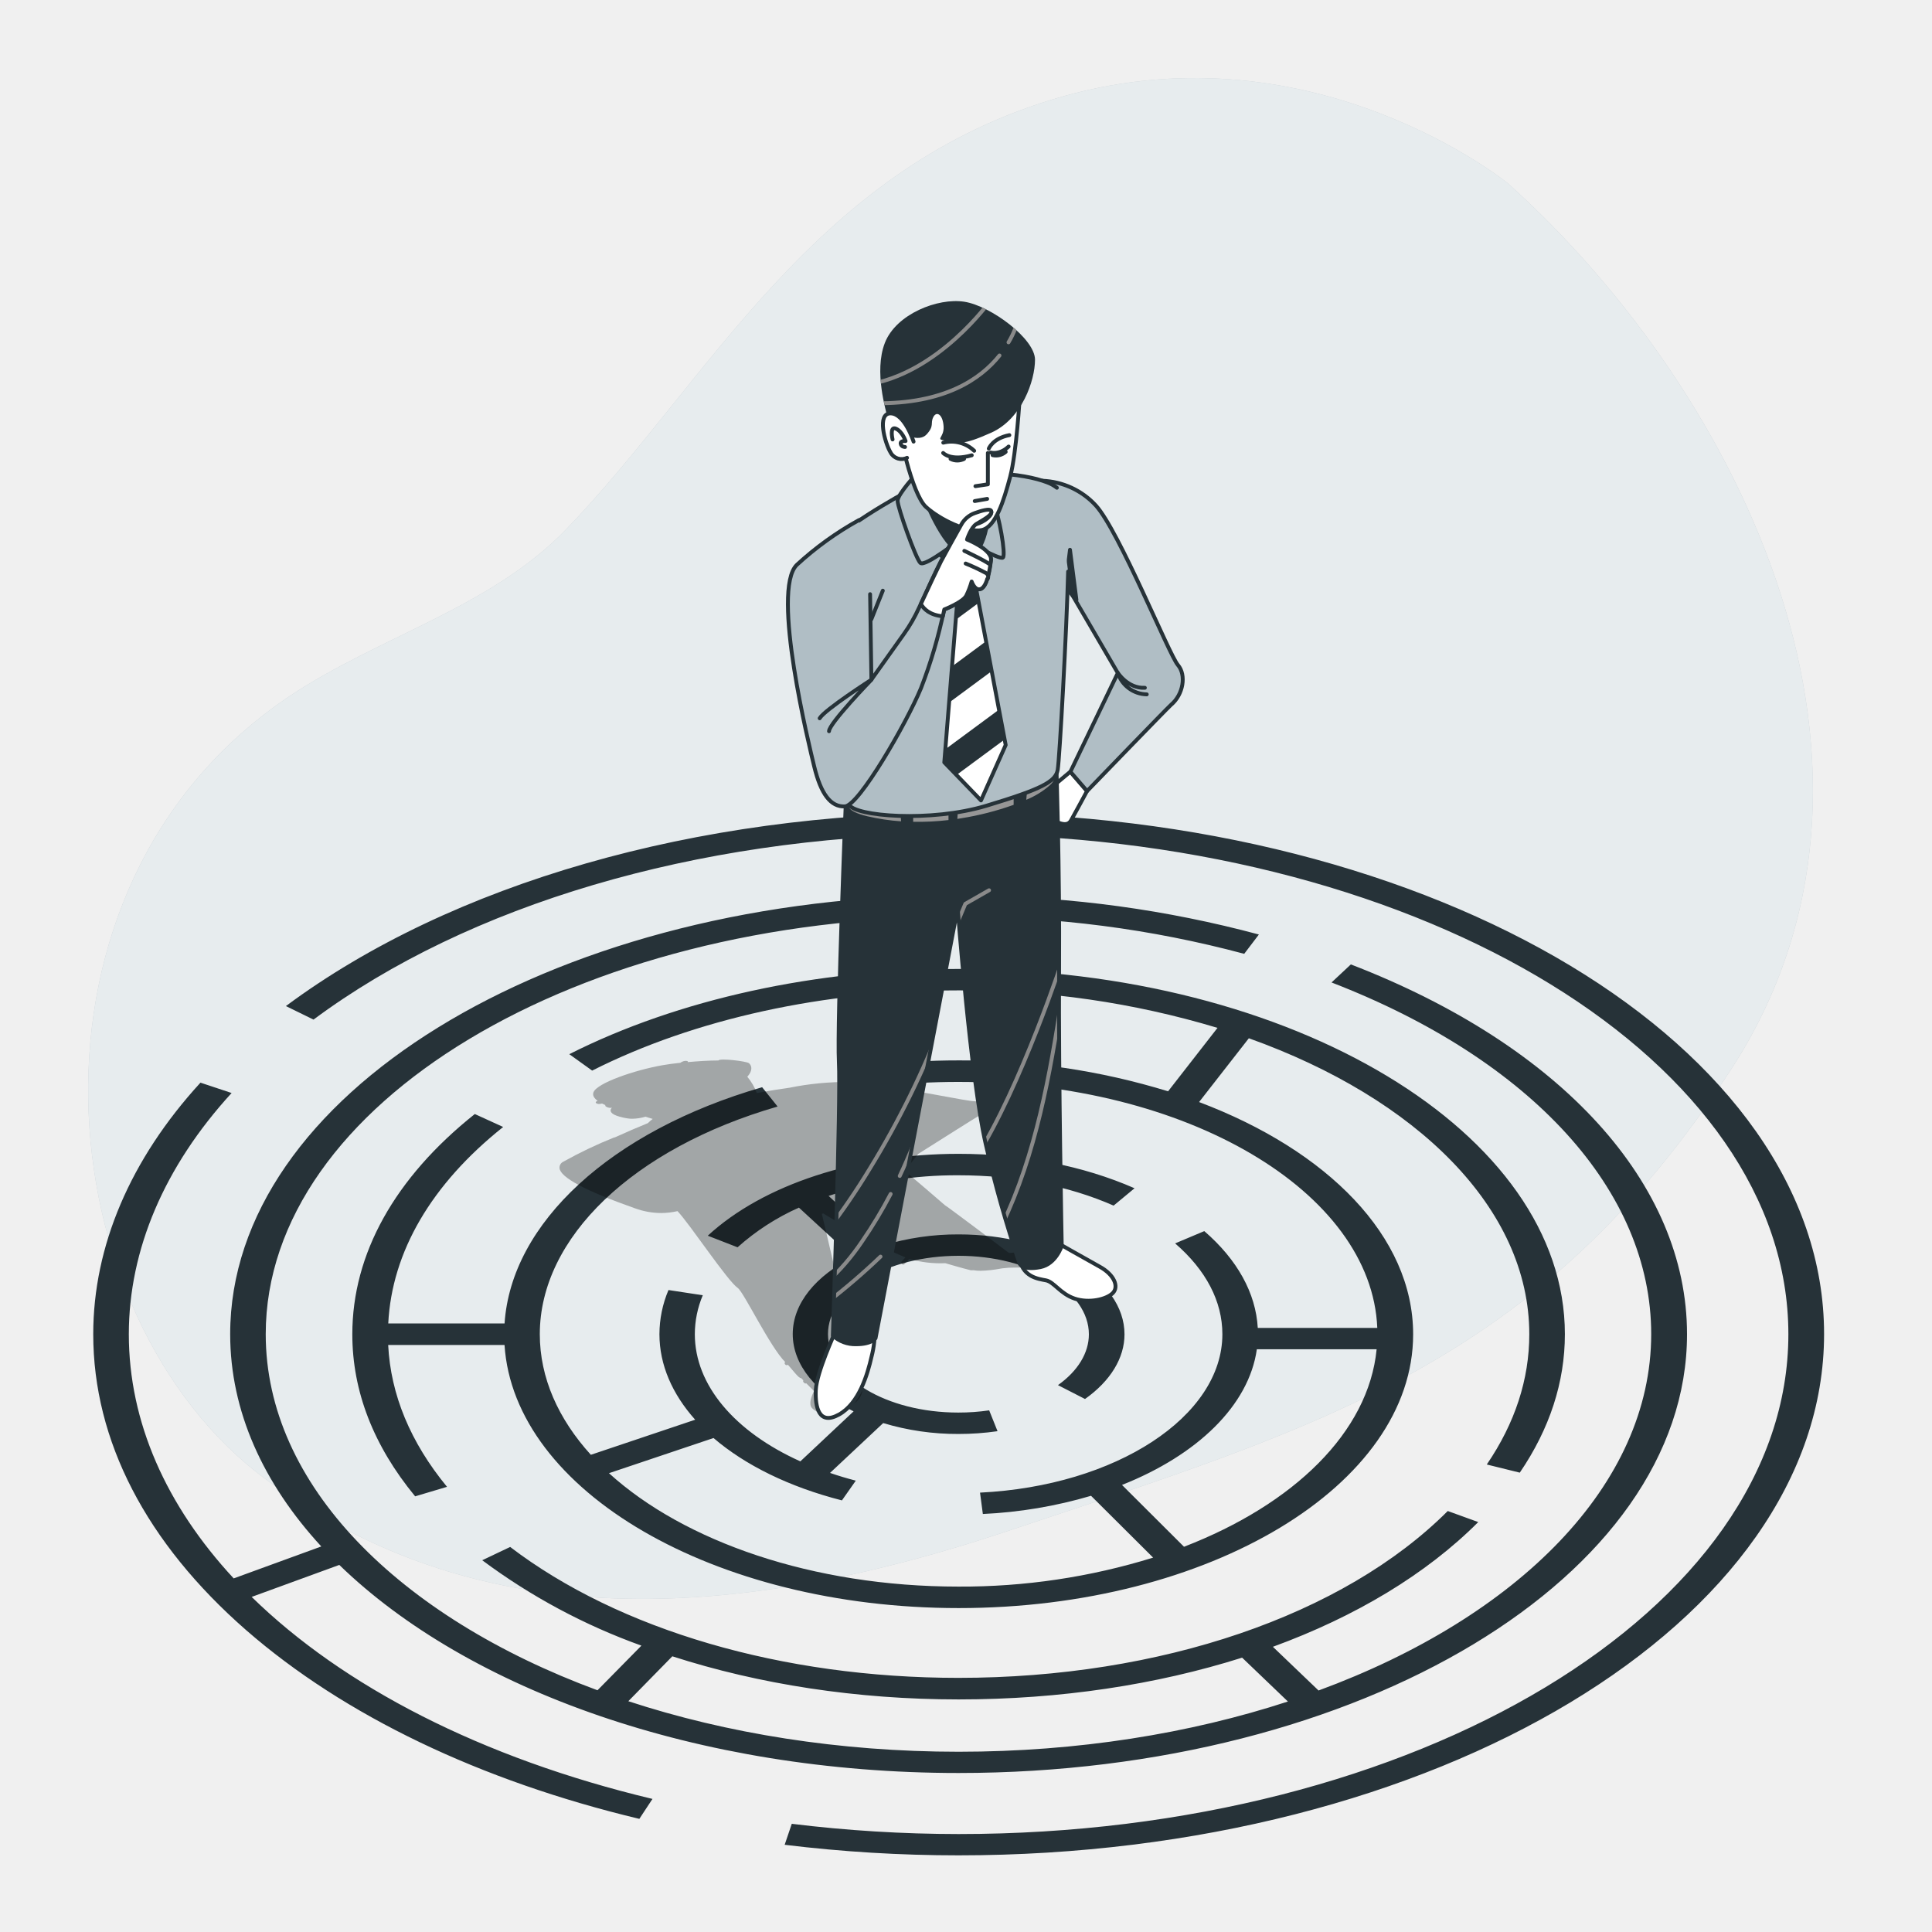
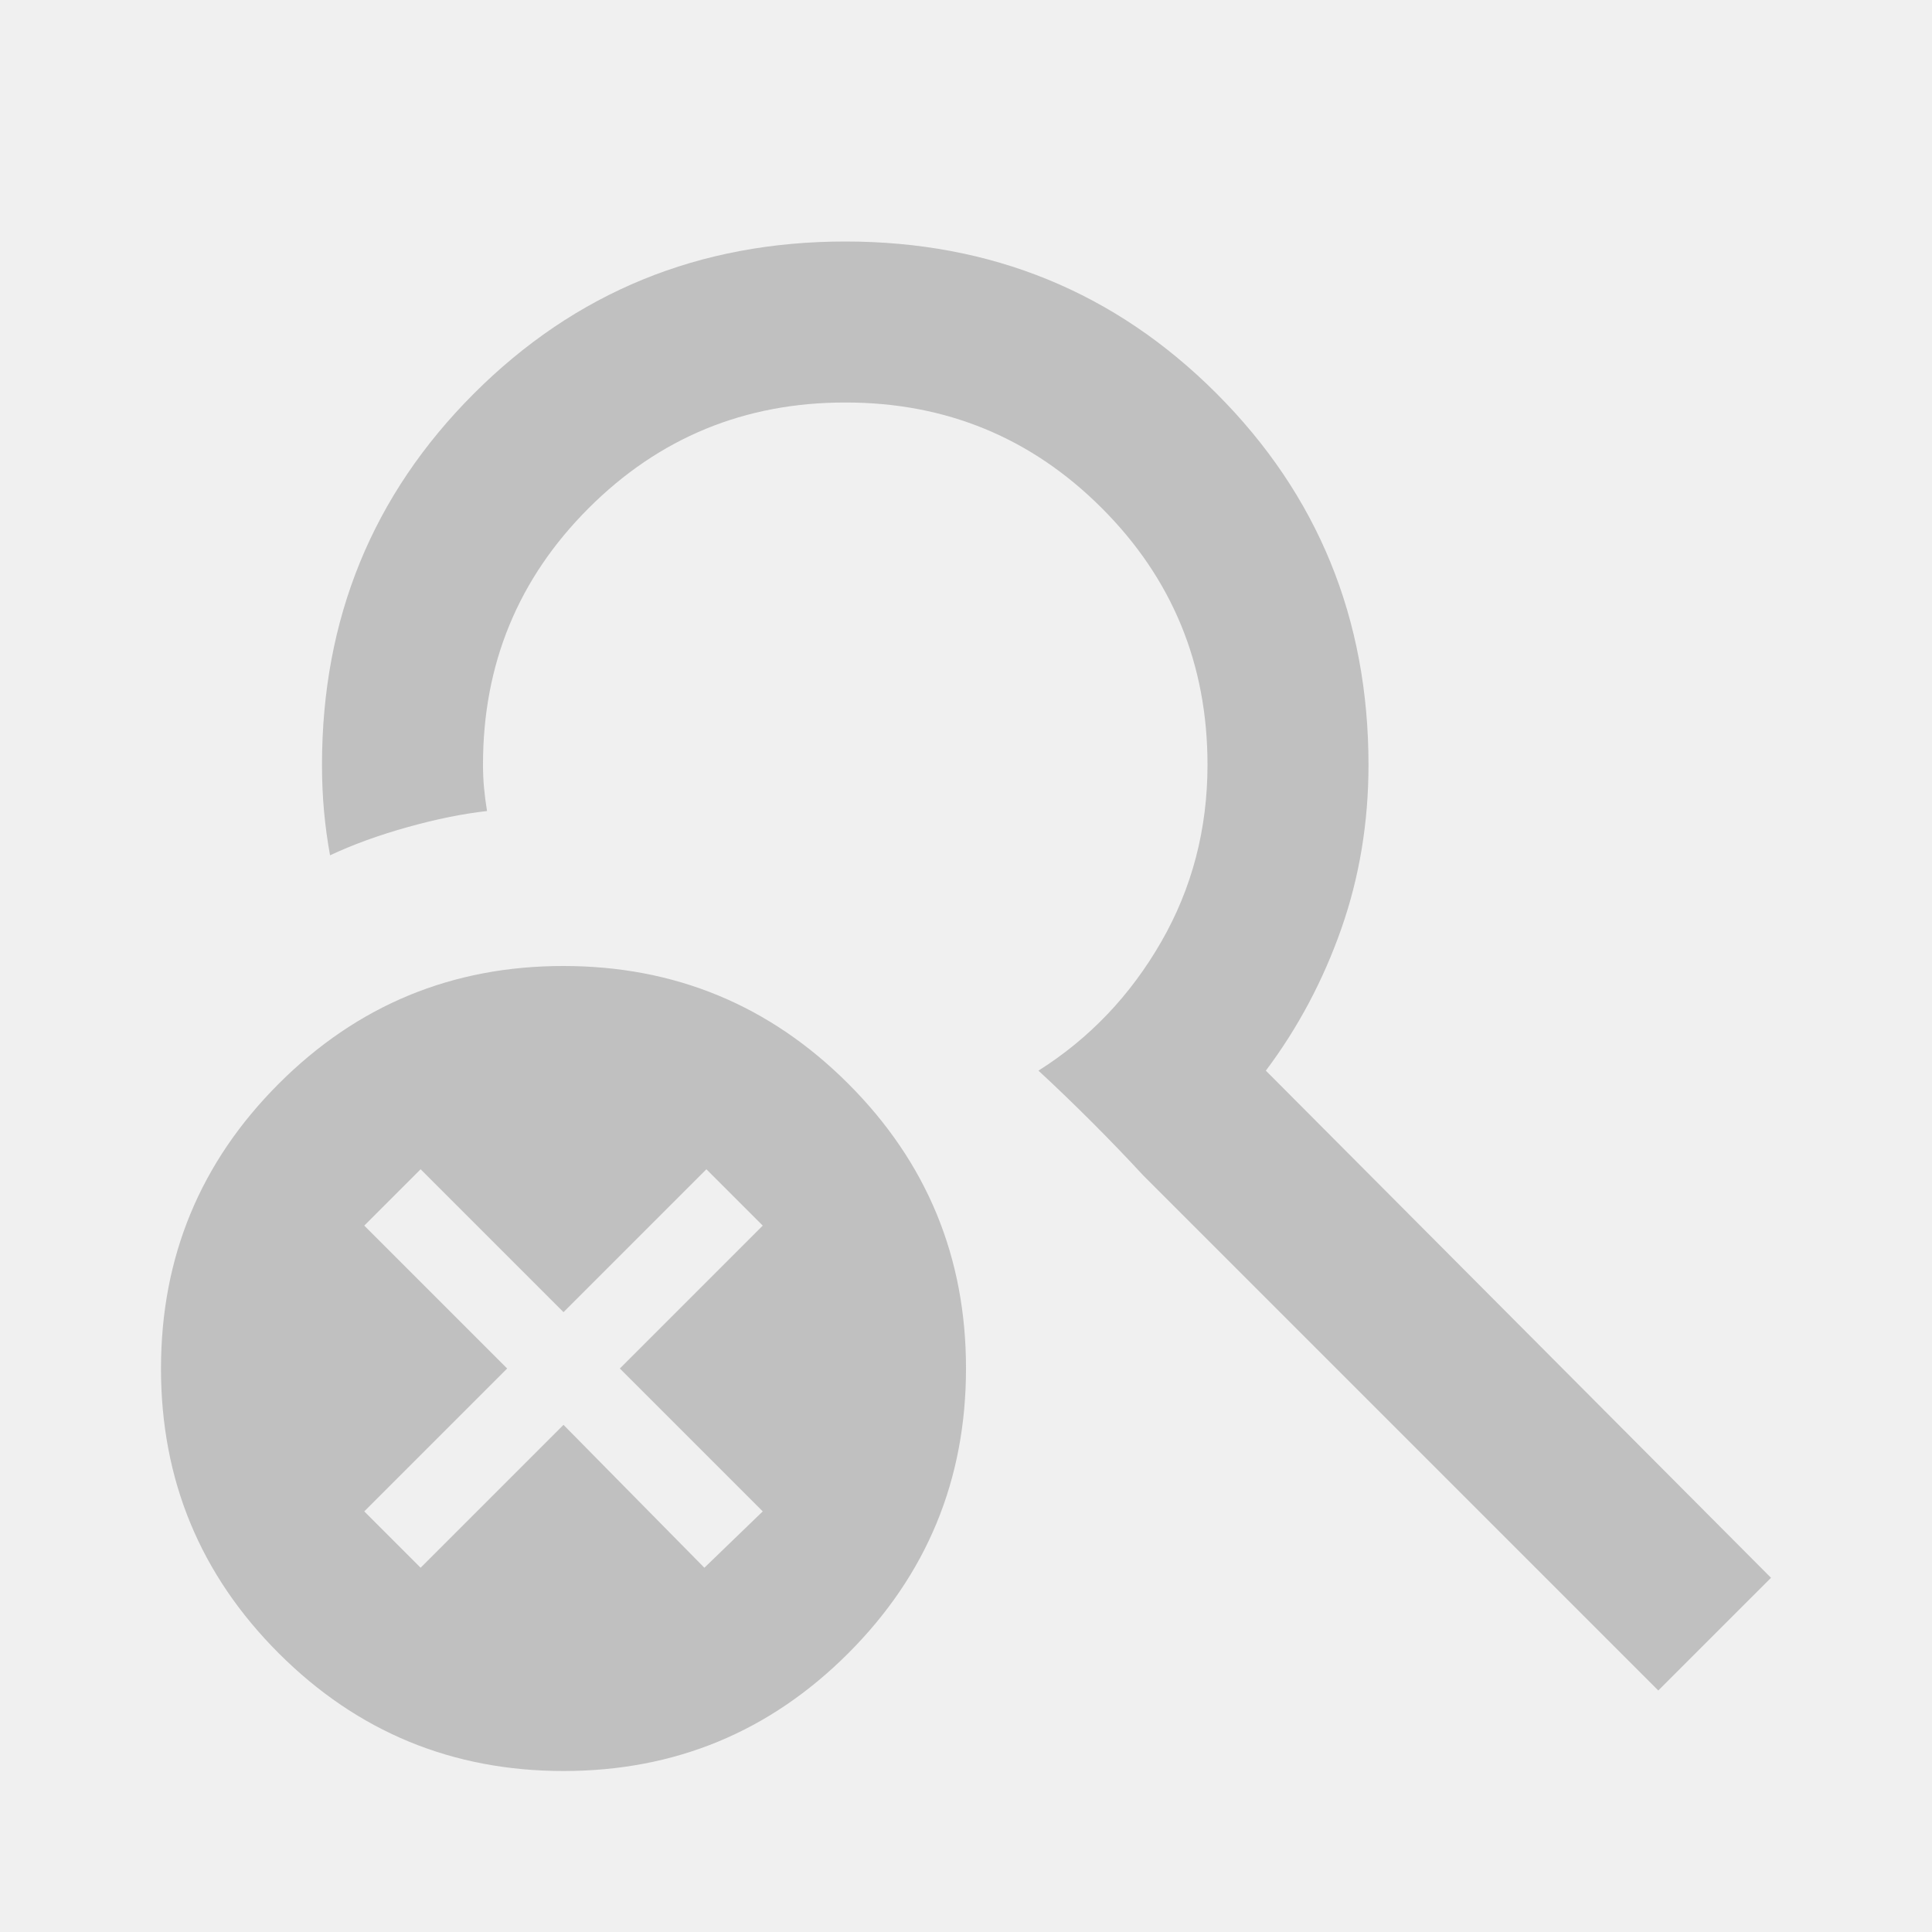
- <svg xmlns="http://www.w3.org/2000/svg" viewBox="0 0 500 500">
-   <defs>
-     <clipPath id="freepik--clip-path--inject-53">
-       <path d="M219,204.9s-2.42,59.93-1.9,69.94-1.56,70.81-1.56,70.81a8.55,8.55,0,0,0,6.05,2.24c4,0,5-1.55,5-1.55L247.84,235s3.28,43.52,7.25,61a310.24,310.24,0,0,0,8.77,31s.73,1.85,5.39.93c4.06-.8,5.53-5.53,5.53-5.53s-.86-44-.69-71.15-.69-52.5-.69-52.5-18.31,6-31.43,7.6A62.37,62.37,0,0,1,219,204.9Z" style="fill:#263238;stroke:#263238;stroke-linecap:round;stroke-linejoin:round" />
-     </clipPath>
-     <clipPath id="freepik--clip-path-2--inject-53">
-       <path d="M233.37,112s4.36,2.7,6.44.42.89-2.8,1.72-4.46,2.47-.74,2.67,2.38-2.52,3.32.8,3.74,3.65,1.43,11.55-2.11,11.31-13.47,11.31-18.88-11.43-13.92-18.28-15S231.91,81.26,229,88.74s.42,17.87.63,19.12S229.84,111.39,233.37,112Z" style="fill:#263238" />
-     </clipPath>
-   </defs>
-   <g id="freepik--background-simple--inject-53">
-     <path d="M390.29,47.49S340.42,6.76,275.56,24.82s-92,73.93-129.21,112.34c-19.48,20.12-48.26,27.54-71.4,43C1,229.69,11.91,341,69,383c49.4,36.35,111.13,40.15,191.45,13.34s137.81-42.92,187.63-119.71S451.72,102.76,390.29,47.49Z" style="fill:#B0BEC5" />
-     <path d="M390.29,47.49S340.42,6.76,275.56,24.82s-92,73.93-129.21,112.34c-19.48,20.12-48.26,27.54-71.4,43C1,229.69,11.91,341,69,383c49.4,36.35,111.13,40.15,191.45,13.34s137.81-42.92,187.63-119.71S451.72,102.76,390.29,47.49Z" style="fill:#fff;opacity:0.7" />
-   </g>
-   <g id="freepik--Labyrinth--inject-53">
-     <path d="M248.09,210.37c-67.87,0-131.33,18.24-174.1,50l7.15,3.5c40.05-29.78,99-47.15,162.34-48v15.8C141.65,233.24,59.57,283.59,59.57,345.29c0,19.91,8.57,38.64,23.58,54.93l-22.67,8.27C43,389.64,33.34,368,33.34,345.29c0-21.84,9.2-43.43,26.6-62.42l-8.06-2.68C33.73,300,24.13,322.51,24.13,345.29c0,27.55,13.7,54,39.62,76.63,25.32,22.06,60.49,38.94,101.71,48.8l3.4-5.16C124.62,455,88.81,436.44,65.13,413.28L87.81,405c33.28,32.3,92.67,53.85,160.28,53.85,103.94,0,188.51-51,188.51-113.56,0-38.91-32.51-74.69-87-95.7l-5,4.67c51.8,20,82.73,54,82.73,91,0,39-34.5,73.25-86.09,92.24l-11.82-11.31c21.37-7.81,39.65-18.76,53.15-32.28l-7.89-2.86c-27,27-74.34,43.18-126.65,43.18-45.49,0-87.76-12.35-116-33.88l-7.23,3.44A158.73,158.73,0,0,0,166,425.89l-11.37,11.55c-51.46-19-85.86-53.2-85.86-92.15,0-59.56,80.44-108,179.31-108A280.82,280.82,0,0,1,322,246.85l3.8-5a293.38,293.38,0,0,0-73.14-10V216C369,217.44,462.83,274.88,462.83,345.29c0,71.33-96.33,129.36-214.74,129.36A356.32,356.32,0,0,1,204.91,472l-1.84,5.43a370.32,370.32,0,0,0,45,2.73c123.48,0,224-60.52,224-134.91S371.57,210.37,248.09,210.37ZM174,428.65c22.45,7.25,47.76,11.16,74.1,11.16S299.31,436,321.46,429l11.85,11.35c-25.36,8.29-54.39,13-85.22,13s-60.05-4.74-85.48-13.08Z" style="fill:#263238" />
-     <path d="M393.32,381.12c7.75-11.38,11.67-23.44,11.67-35.83,0-52.12-70.39-94.53-156.9-94.53-36.81,0-72.6,7.84-100.76,22.06l5.92,4.25c26.51-13.39,60.19-20.76,94.84-20.76a229,229,0,0,1,67,9.7L302.3,282.43a181.54,181.54,0,0,0-54.21-8,195.27,195.27,0,0,0-22.4,1.28l1.74,5.45A180.93,180.93,0,0,1,248.09,280C307,280,355,308.39,356.44,343.66H325.51c-.51-9-5.27-17.64-13.84-25.05l-7.55,3.18c8,6.91,12.23,15,12.23,23.5,0,21.28-27.55,39.29-62.72,41l.73,5.53a118,118,0,0,0,28-4.71l16.07,16a167.53,167.53,0,0,1-50.38,7.5c-37.74,0-71-11.68-90.45-29.35l27.06-9.1c8.17,7,19.54,12.65,33.23,16.14l3.59-5.11q-3.45-.89-6.67-2l13.76-12.9a66.6,66.6,0,0,0,19.48,2.82,70.36,70.36,0,0,0,10.11-.72L256,365a54.9,54.9,0,0,1-8,.57c-18.6,0-33.72-9.11-33.72-20.31S229.49,325,248.09,325s33.71,9.12,33.71,20.32c0,4.81-2.85,9.49-8,13.15l7,3.59c6.59-4.66,10.22-10.61,10.22-16.74,0-14.26-19.25-25.86-42.92-25.86a66.61,66.61,0,0,0-19.71,2.89L214.44,309.5a105.18,105.18,0,0,1,33.65-5.34c14.53,0,28.4,2.71,40.11,7.85l5.42-4.49c-13.29-5.83-29-8.91-45.53-8.91-26.27,0-50.54,7.93-64.92,21.19l7.71,3a60.94,60.94,0,0,1,15.88-10.27l13.94,12.83c-9.48,4.75-15.54,11.9-15.54,19.9s6.14,15.25,15.75,20L207.13,378.2c-17-7.65-27.31-19.75-27.31-32.91a26,26,0,0,1,2.06-10.08L173,333.86a29.55,29.55,0,0,0-2.34,11.43c0,7.9,3.3,15.47,9.25,22.13l-27,9.08c-8.42-9.28-13.21-19.91-13.21-31.21,0-25,24.15-48.1,61.54-58.92l-4-5c-39.17,11.34-64.94,35.13-66.66,61.14H100.48c.93-18.52,11.15-36.05,29.74-50.85l-7.34-3.35c-20.74,16.51-31.7,36.21-31.7,57,0,14.73,5.47,28.84,16.26,41.94l8.25-2.46c-9.47-11.51-14.59-23.84-15.23-36.71h30.11c2.43,37.79,54.2,68.09,117.52,68.09,64.86,0,117.63-31.79,117.63-70.86,0-25.32-22.16-47.56-55.4-60.1L323.2,268.7c43.41,15.52,72.58,44,72.58,76.59,0,11.67-3.69,23-11,33.72Zm-86.9,19.18-16.05-16c19.47-7.72,32.84-20.56,34.9-35.11h31C354.18,370.66,334.8,389.34,306.42,400.3Z" style="fill:#263238" />
-   </g>
-   <g id="freepik--Character--inject-53">
-     <path d="M278.4,324.17c-.09-.29-.38-1.19-6-.75l-11.27.85c-1.3-1-16.5-12.44-16.55-12.33-.56-.5-8.92-7.71-11.51-9.78a4.15,4.15,0,0,0,2.46-.88c.35-.41,1.83-2.3,2.09-2.64,5.23-3.31,15.16-9.58,15.78-9.91,1.72-.92,1.93-1.77,1.8-2.32-.19-.85-1.27-1.35-3-1.41-1.06,0-4.87-.74-9.28-1.54-7.67-1.4-18.18-3.31-23.15-3.44a74,74,0,0,0-15.48,1.49c-2.23.3-5.13.76-8.42,1.38a14.54,14.54,0,0,0-2.47-4.23c1.36-1.47,1.27-2.78.44-3.5-.6-.52-7.57-1.36-7.92-.71-2.49,0-5.28.19-7.93.42.33-.26-.76-.64-1.93.18-1.69.18-3.27.39-4.62.63-7.17,1.26-16.93,4.6-17.85,7-.32.84.22,1.59,1.09,2.22-1.1.33-.25,1.11,1.13.69a9.9,9.9,0,0,0,.93.44c-.51.11.68.88,1.66.65h0a.83.83,0,0,0-.38.74c.07,1.48,4.64,2.06,4.68,2.06a7.5,7.5,0,0,0,.94.05,12.3,12.3,0,0,0,3.4-.53c.61.2,1.24.39,1.88.58a9.53,9.53,0,0,0-1.24,1.08c-2.46,1-5.69,2.38-8.62,3.72l-.14,0a113.75,113.75,0,0,0-13.12,6.26,1.7,1.7,0,0,0-1,1.67c.24,2.42,6.77,5.9,19.39,10.35l.2.07a19.93,19.93,0,0,0,6.7,1.2,19.32,19.32,0,0,0,4.25-.49c3.29,3.48,12.87,18,15.59,19.88,1.56,1.09,8.34,15.26,12.27,19.17-.44.36.24,1.1.71.71.94,1,2.94,3.72,3.41,3.44l.6.61c-.33.16.31,1,.74.75l2,2c-.6,1.2-1.47,3.37-.54,4.39a4.65,4.65,0,0,0,3.61,1.38,12.59,12.59,0,0,0,4.65-1.07c3.5-1.44,5.1-3.41,4.76-5.89a3.32,3.32,0,0,0-.3-1,.49.49,0,0,0,.1-.42l-3.69-13.35c.39-.91-6.55-29.86-6.55-29.86A.52.52,0,0,0,213,314c3.87,2.38,14.31,8.62,21.33,11.41-.3.33-.61.66-.94,1a.5.5,0,0,0,0,.71.48.48,0,0,0,.7,0c.43-.42.84-.86,1.24-1.31a29,29,0,0,0,9.31,1.1c3.83,1.14,6.48,1.81,6.54,1.82a3.26,3.26,0,0,0,.75,0,10.08,10.08,0,0,0,1.86.15,32.16,32.16,0,0,0,5.2-.57l.46-.07a22.12,22.12,0,0,1,3.2-.19,44,44,0,0,0,5.49-.33c4.14-.53,8.45-1.78,9.73-2.57C278.49,324.81,278.47,324.39,278.4,324.17Zm-42.13-34.38-5,7.88-2.35,1.23-.23-.18a1.09,1.09,0,0,0,0-.25c-.3-.8-5.46-6.77-9.18-10.72l.53,0Z" style="opacity:0.3" />
-     <path d="M277,199.72l-6.21,5.18s-1.21,1.9-.35,2.94a16.89,16.89,0,0,1,1.73,2.76s1,2.07,2.07,2.42,2.25.52,2.94-.69,4.14-7.6,4.14-7.6Z" style="fill:#fff;stroke:#263238;stroke-linecap:round;stroke-linejoin:round" />
-     <path d="M216.07,344.92s-4.73,10.27-4.94,14.79.83,9.25,6,6.37,7.35-10.25,8.43-15a25.69,25.69,0,0,0,.82-7.39Z" style="fill:#fff;stroke:#263238;stroke-linecap:round;stroke-linejoin:round" />
-     <path d="M273.39,321.5s7.6,4.31,11.3,6.37,4.93,5.13,3.29,6.78-6.16,2.67-9.86,1.43-5.34-4.31-7.4-4.72-6.37-.82-7-6.37S273.39,321.5,273.39,321.5Z" style="fill:#fff;stroke:#263238;stroke-linecap:round;stroke-linejoin:round" />
-     <path d="M219,204.9s-2.42,59.93-1.9,69.94-1.56,70.81-1.56,70.81a8.55,8.55,0,0,0,6.05,2.24c4,0,5-1.55,5-1.55L247.84,235s3.28,43.52,7.25,61a310.24,310.24,0,0,0,8.77,31s.73,1.85,5.39.93c4.06-.8,5.53-5.53,5.53-5.53s-.86-44-.69-71.15-.69-52.5-.69-52.5-18.31,6-31.43,7.6A62.37,62.37,0,0,1,219,204.9Z" style="fill:#263238" />
-     <g style="clip-path:url(#freepik--clip-path--inject-53)">
-       <path d="M244.12,263.76a229.11,229.11,0,0,1-19,38.66A178.79,178.79,0,0,1,213.77,319" style="fill:none;stroke:#8a8a8a;stroke-linecap:round;stroke-linejoin:round" />
-       <path d="M230.5,309a117.37,117.37,0,0,1-7.39,12.27,58,58,0,0,1-9.37,10.83" style="fill:none;stroke:#8a8a8a;stroke-linecap:round;stroke-linejoin:round" />
-       <path d="M239.29,288.34a150.21,150.21,0,0,1-6.44,16" style="fill:none;stroke:#8a8a8a;stroke-linecap:round;stroke-linejoin:round" />
-       <path d="M275.28,247.52s-11,33.8-22.82,52.23" style="fill:none;stroke:#8a8a8a;stroke-linecap:round;stroke-linejoin:round" />
-       <path d="M274.84,258.05c-3.14,20.18-6.68,40.54-15.53,59" style="fill:none;stroke:#8a8a8a;stroke-linecap:round;stroke-linejoin:round" />
-       <polyline points="247.63 239.18 249.83 233.91 255.97 230.4" style="fill:none;stroke:#8a8a8a;stroke-linecap:round;stroke-linejoin:round" />
-       <path d="M272.05,196.56s-7.2,6.93-25.2,8.86-26.3,0-26.3,0-2.27,1.09-.86,2.76c0,0-1.08,1.67,4.73,3.06a55.32,55.32,0,0,0,8.77,1.32l-.18-3,3.32-.56v3.68a67,67,0,0,0,9.14-.45V209l2.49-.27-.2,3.2,1-.16a75.39,75.39,0,0,0,13.57-3.48v-4.82l3.6-.28-.33,3.79a21.55,21.55,0,0,0,6.14-3.79A4.71,4.71,0,0,0,272.05,196.56Z" style="fill:#969696" />
-       <path d="M227.88,325.21a168.76,168.76,0,0,1-14,12" style="fill:none;stroke:#8a8a8a;stroke-linecap:round;stroke-linejoin:round" />
-     </g>
-     <path d="M219,204.9s-2.42,59.93-1.9,69.94-1.56,70.81-1.56,70.81a8.55,8.55,0,0,0,6.05,2.24c4,0,5-1.55,5-1.55L247.84,235s3.28,43.52,7.25,61a310.24,310.24,0,0,0,8.77,31s.73,1.85,5.39.93c4.06-.8,5.53-5.53,5.53-5.53s-.86-44-.69-71.15-.69-52.5-.69-52.5-18.31,6-31.43,7.6A62.37,62.37,0,0,1,219,204.9Z" style="fill:none;stroke:#263238;stroke-linecap:round;stroke-linejoin:round" />
-     <path d="M269.77,124.42a19.78,19.78,0,0,1,13.82,6.39c6,6.57,19,38.69,21.24,41.28s1.41,7.64-1.75,10.3c-1,.87-21.74,22.34-21.74,22.34l-4.32-5,12.27-25.56L274.61,149" style="fill:#B0BEC5;stroke:#263238;stroke-linecap:round;stroke-linejoin:round" />
-     <polygon points="276.36 146.74 276.91 142.28 278.58 155.27 276.54 152.86 276.36 146.74" style="fill:#263238;stroke:#263238;stroke-linecap:round;stroke-linejoin:round" />
-     <path d="M296.29,178c-4.36.24-7-3.87-7-3.87a8,8,0,0,0,7.49,5.57" style="fill:none;stroke:#263238;stroke-linecap:round;stroke-linejoin:round" />
-     <path d="M276.43,147.91c-.38,15.39-2.22,48.51-2.69,51.29-.52,3.11-4.14,5-18.48,9.33s-34.19,2.76-35.57-.35-4.15-18.3-4.15-25.56-6.9-35.4-.86-41.79,22.62-15,22.62-15c13.3-5.19,27.81-3.29,33.68-1a9.24,9.24,0,0,1,2.54,1.4" style="fill:#B0BEC5;stroke:#263238;stroke-linecap:round;stroke-linejoin:round" />
-     <polygon points="242.66 143.07 248.36 147.91 244.38 197.3 253.88 207.15 260.27 192.81 251.64 147.22 255.78 140.48 249.22 134.27 242.66 143.07" style="fill:#fff;stroke:#263238;stroke-linecap:round;stroke-linejoin:round" />
-     <polygon points="258.54 183.65 244.66 193.9 244.38 197.3 247.54 200.57 260 191.37 258.54 183.65" style="fill:#263238" />
-     <polygon points="253.3 156 251.84 148.28 248.1 151.03 247.35 160.39 253.3 156" style="fill:#263238" />
-     <polygon points="255.19 165.96 246.38 172.47 245.63 181.83 256.65 173.69 255.19 165.96" style="fill:#263238" />
-     <path d="M237.3,122.52s-5,5.36-5,7.08,4.66,14.86,5.87,16.07,10.7-6.39,10.7-6.39,10,5.87,10.71,5-.86-10.36-2.76-15.19S244.73,117.69,237.3,122.52Z" style="fill:#B0BEC5;stroke:#263238;stroke-linecap:round;stroke-linejoin:round" />
-     <path d="M239.55,129.6s5.18,13.3,10.36,14,6.22-10.7,5.87-14S244,121.66,239.55,129.6Z" style="fill:#263238;stroke:#263238;stroke-linecap:round;stroke-linejoin:round" />
-     <path d="M263.91,102.66s-.83,14.55-2.49,20.78-3.74,12.88-7.27,13.72-11-2.71-14.55-6-7.27-19.74-7.27-24.52,13.09-8.94,20.36-9.14A14.06,14.06,0,0,1,263.91,102.66Z" style="fill:#fff;stroke:#263238;stroke-linecap:round;stroke-linejoin:round" />
-     <polyline points="255.66 117.23 255.66 125.34 252.44 125.82" style="fill:none;stroke:#263238;stroke-linecap:round;stroke-linejoin:round" />
-     <path d="M244.09,117.23s1.91,2.15,7.4.6" style="fill:none;stroke:#263238;stroke-linecap:round;stroke-linejoin:round" />
-     <path d="M256.38,117.11s2.26.72,4.65-1.55" style="fill:none;stroke:#263238;stroke-linecap:round;stroke-linejoin:round" />
-     <path d="M255.9,116.1s1-2.65,5.32-3.49" style="fill:none;stroke:#263238;stroke-linecap:round;stroke-linejoin:round" />
-     <path d="M252.12,116.66a8.55,8.55,0,0,0-8-2.1" style="fill:none;stroke:#263238;stroke-linecap:round;stroke-linejoin:round" />
-     <line x1="252.26" y1="129.67" x2="255.48" y2="129.11" style="fill:none;stroke:#263238;stroke-linecap:round;stroke-linejoin:round" />
-     <path d="M246,118.76a3.81,3.81,0,0,0,3.5,0" style="fill:none;stroke:#263238;stroke-linecap:round;stroke-linejoin:round" />
-     <path d="M256.88,117.79a3.78,3.78,0,0,0,3.39-.85" style="fill:none;stroke:#263238;stroke-linecap:round;stroke-linejoin:round" />
-     <path d="M233.37,112s4.36,2.7,6.44.42.89-2.8,1.72-4.46,2.47-.74,2.67,2.38-2.52,3.32.8,3.74,3.65,1.43,11.55-2.11,11.31-13.47,11.31-18.88-11.43-13.92-18.28-15S231.91,81.26,229,88.74s.42,17.87.63,19.12S229.84,111.39,233.37,112Z" style="fill:#263238" />
-     <g style="clip-path:url(#freepik--clip-path-2--inject-53)">
-       <path d="M258.67,92c-4.92,6.14-14.32,12.58-32.12,12.36" style="fill:none;stroke:#8a8a8a;stroke-linecap:round;stroke-linejoin:round" />
-       <path d="M263.87,81.17A23.31,23.31,0,0,1,261,88.6" style="fill:none;stroke:#8a8a8a;stroke-linecap:round;stroke-linejoin:round" />
-       <path d="M256.41,77.66S242.8,97,223.93,99.6" style="fill:none;stroke:#8a8a8a;stroke-linecap:round;stroke-linejoin:round" />
-     </g>
-     <path d="M236.43,114.29s-2.27-7.23-5.91-7.31-1.57,7.58,0,10.2a3.22,3.22,0,0,0,4.22,1.3" style="fill:#fff;stroke:#263238;stroke-linecap:round;stroke-linejoin:round" />
-     <path d="M231,113.73s-.84-3.5.84-2.8,2.52,3.21,2.52,3.21-1.4-.14-1.26.7,1.12.84,1.12.84" style="fill:none;stroke:#263238;stroke-linecap:round;stroke-linejoin:round" />
-     <path d="M222.28,134.61a82.71,82.71,0,0,0-16.06,11.57c-6.74,6.57,3.28,47.15,4.49,52.16,1.75,7.23,4.32,10.53,7.94,10.36s15.89-21.41,19.69-30.57a127.15,127.15,0,0,0,6-20.38s4.84-1.9,5.7-3.62a21.87,21.87,0,0,0,1.38-3.63s.87,2.59,2.42,1.9,2.25-4.66,2.59-7.43-6.73-5.18-6.73-5.18.86-3.62,2.93-4.14,4.49-2.42,3.8-3.46-6.56,2.6-6.56,2.6-4.66,7.25-6.39,10.53c-1.13,2.15-3.88,8.13-5.65,12a40.28,40.28,0,0,1-3.89,6.74l-8.42,11.82s-.34-21.24-.34-22.11" style="fill:#B0BEC5;stroke:#263238;stroke-linecap:round;stroke-linejoin:round" />
-     <line x1="225.5" y1="160.28" x2="228.47" y2="152.86" style="fill:none;stroke:#263238;stroke-linecap:round;stroke-linejoin:round" />
-     <path d="M214.55,189.24c0-2,11-13.35,11-13.35s-12.12,7.78-13.42,10" style="fill:none;stroke:#263238;stroke-linecap:round;stroke-linejoin:round" />
-     <path d="M250.08,154.13a21.87,21.87,0,0,0,1.38-3.63s.87,2.59,2.42,1.9,2.25-4.66,2.59-7.43-6.21-5.35-6.21-5.35,1-3.11,2.41-4c1.82-1.13,4.49-2.42,3.8-3.46-.39-.59-2.47,0-4.18.62a6.5,6.5,0,0,0-3.52,3c-1.5,2.67-4.06,7.28-5.25,9.53-1,2-3.44,7.17-5.2,11,.76,1.32,2.36,2.9,5.69,3.18.24-1.11.37-1.76.37-1.76S249.22,155.85,250.08,154.13Z" style="fill:#fff;stroke:#263238;stroke-linecap:round;stroke-linejoin:round" />
-     <path d="M249.91,145.84a53.58,53.58,0,0,1,5.18,2.42,1.13,1.13,0,0,1,.52,1.55" style="fill:#fff;stroke:#263238;stroke-linecap:round;stroke-linejoin:round" />
-     <path d="M249.57,142.56s5.87,2.76,6.73,3.62" style="fill:#fff;stroke:#263238;stroke-linecap:round;stroke-linejoin:round" />
-   </g>
+ <svg xmlns="http://www.w3.org/2000/svg" viewBox="0 0 24 24">
+   <path fill="silver" d="M7 22q-2.075 0-3.538-1.463T2 17q0-2.075 1.463-3.538T7 12q2.075 0 3.538 1.463T12 17q0 2.075-1.463 3.538T7 22Zm13.6-1l-6.4-6.4q-.3-.325-.637-.662T12.9 13.3q.95-.6 1.525-1.6T15 9.5q0-1.875-1.313-3.188T10.5 5Q8.625 5 7.312 6.313T6 9.5q0 .15.013.288t.037.287q-.45.05-.987.2t-.963.35q-.05-.275-.075-.55T4 9.5q0-2.725 1.888-4.612T10.5 3q2.725 0 4.612 1.888T17 9.5q0 1.075-.338 2.038t-.937 1.762L22 19.6L20.6 21ZM5.225 19.475L7 17.7l1.75 1.775l.725-.7L7.7 17l1.775-1.775l-.7-.7L7 16.3l-1.775-1.775l-.7.7L6.3 17l-1.775 1.775l.7.7Z" />
</svg>
